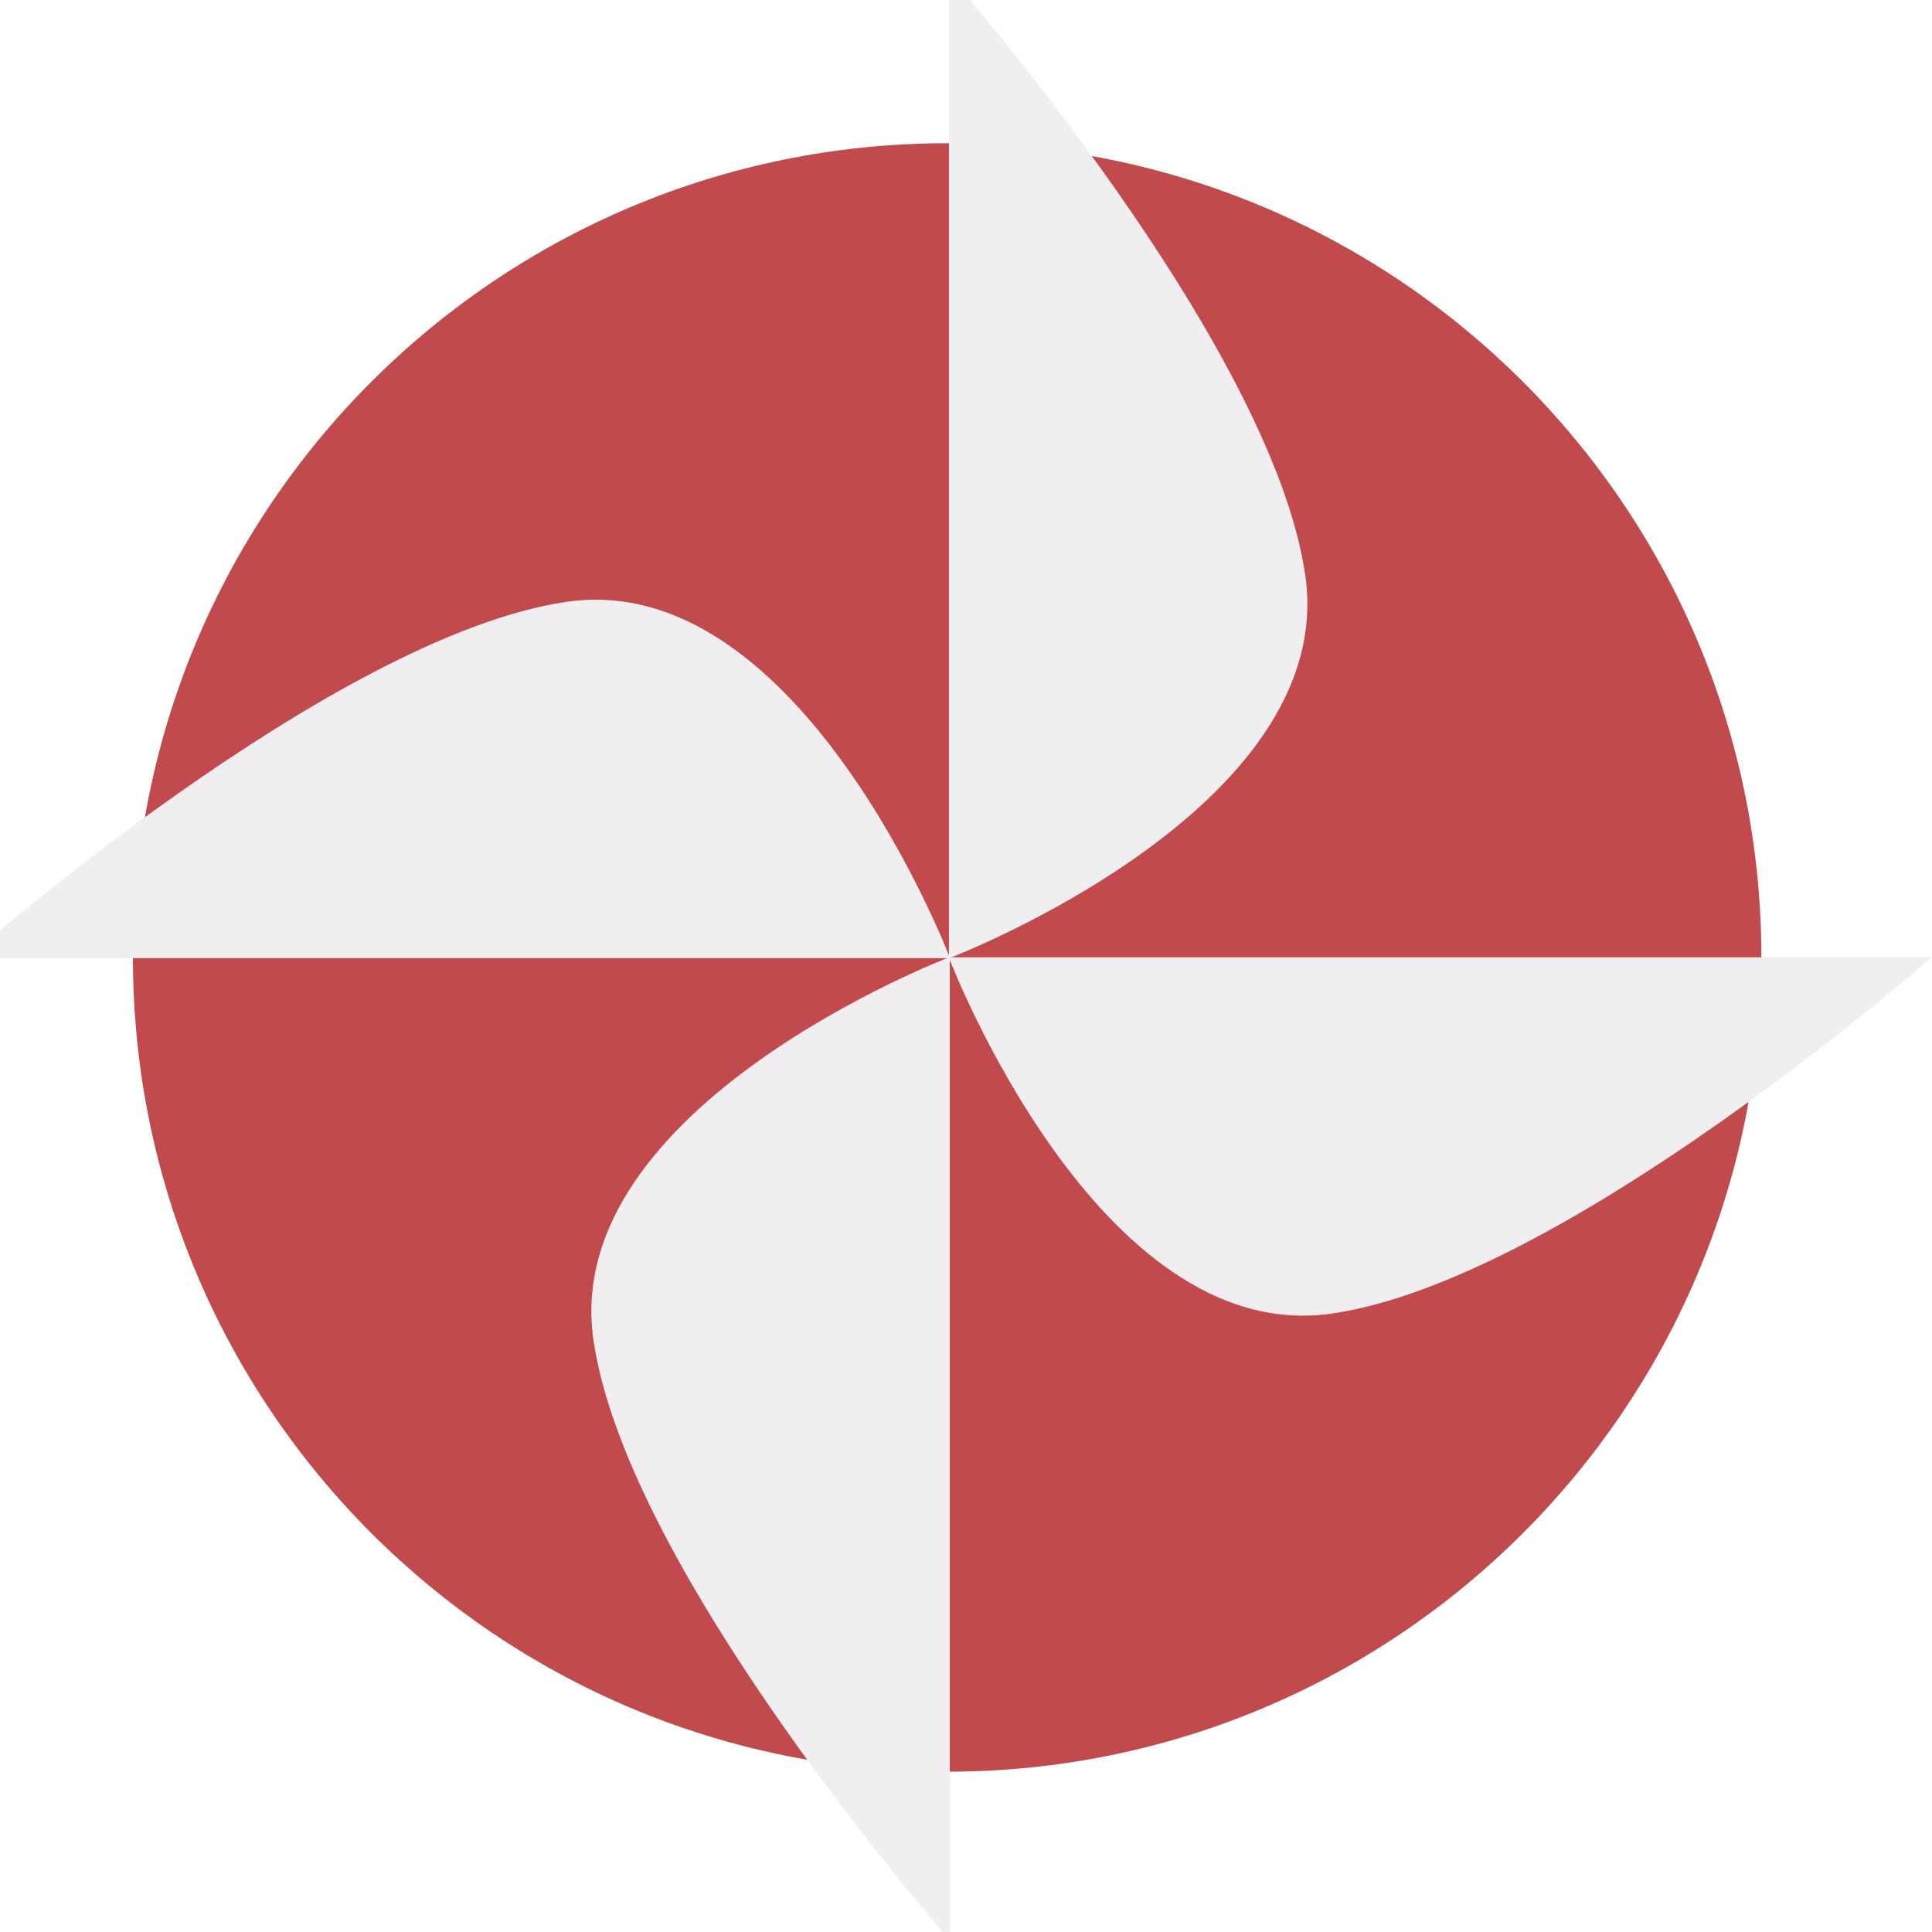
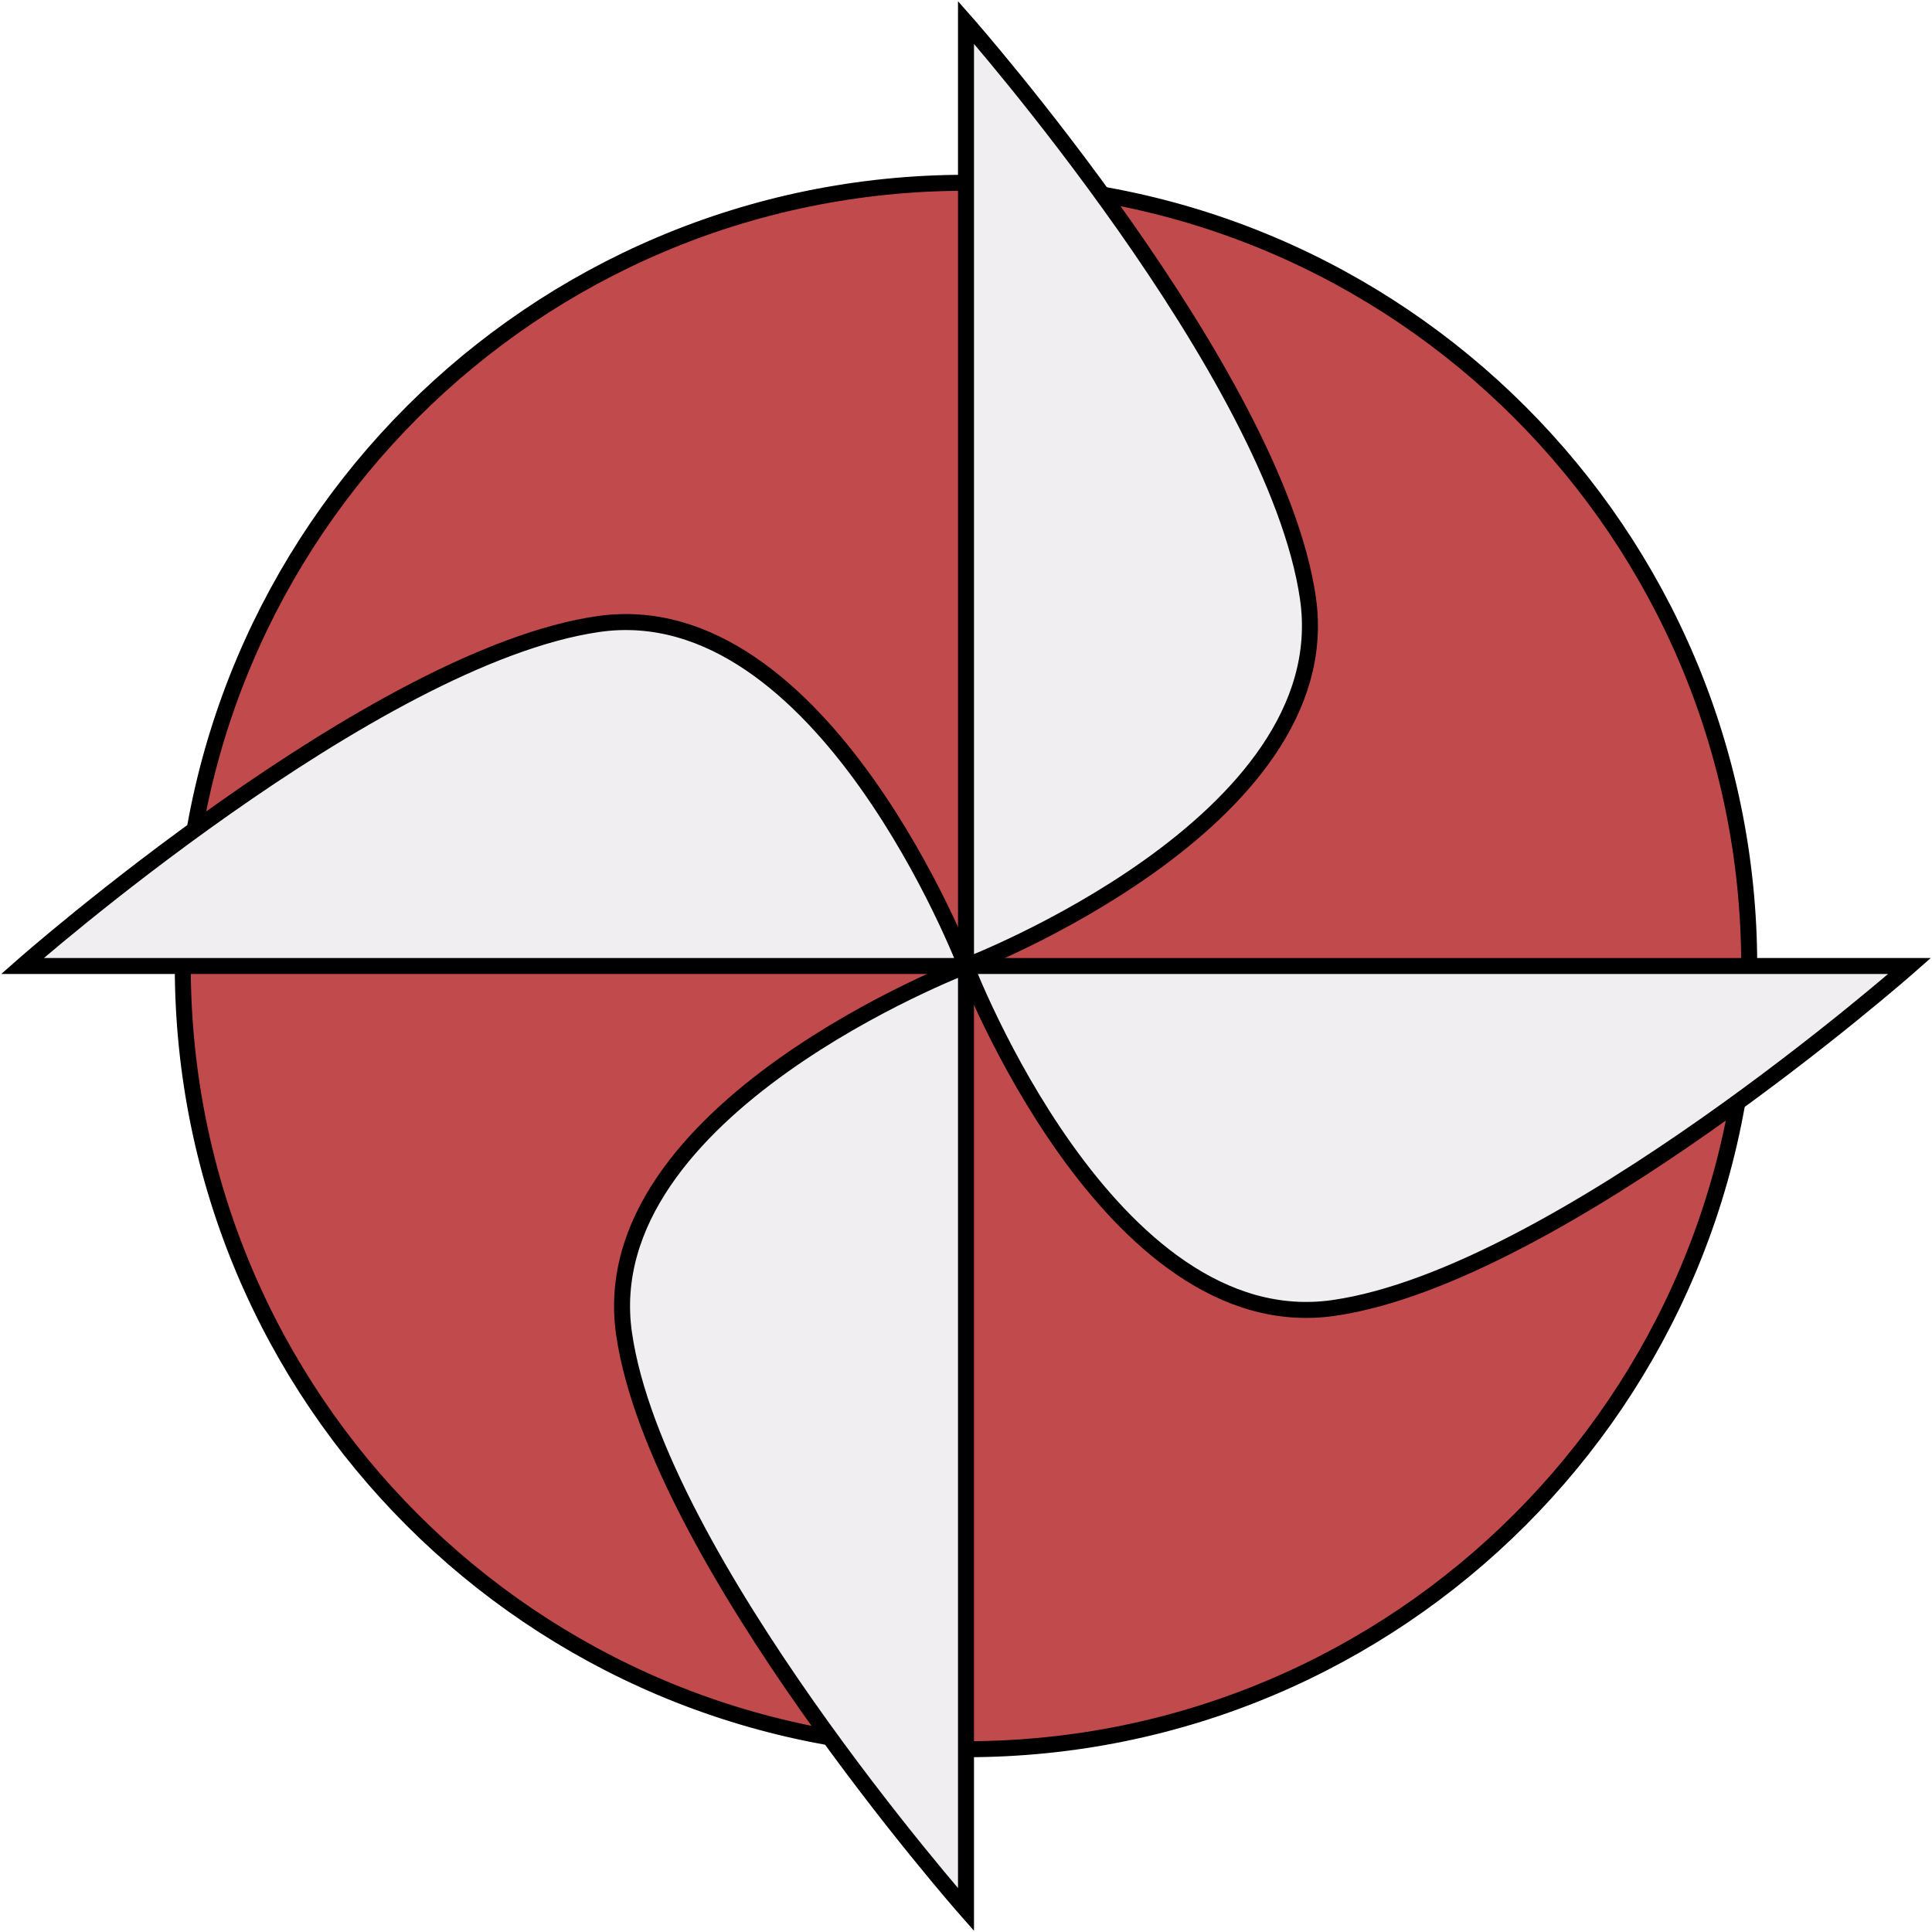
- <svg xmlns="http://www.w3.org/2000/svg" role="img" aria-label="Start" viewBox="46 40 1162 1162" width="1162" height="1162" style="shape-rendering:geometricPrecision; fill-rule:evenodd; clip-rule:evenodd">
-   <ellipse cx="615.66" cy="615.87" rx="489.715" ry="489.717" fill="#c14a4d" />
-   <g fill="#f0eef0" stroke="#f0eef0" stroke-width="0.5">
-     <path d="M 617 616 L 1207 616 C 1207 616 987.525 809.502 846.922 829.806 C 706.319 850.11 617 616 617 616 Z" />
-     <path d="M 617 616 L 1207 616 C 1207 616 987.525 809.502 846.922 829.806 C 706.319 850.11 617 616 617 616 Z" transform="rotate(90 617 616)" />
-     <path d="M 617 616 L 1207 616 C 1207 616 987.525 809.502 846.922 829.806 C 706.319 850.11 617 616 617 616 Z" transform="rotate(180 617 616)" />
-     <path d="M 617 616 L 1207 616 C 1207 616 987.525 809.502 846.922 829.806 C 706.319 850.11 617 616 617 616 Z" transform="rotate(270 617 616)" />
+ <svg xmlns="http://www.w3.org/2000/svg" role="img" aria-label="Start" viewBox="32.9 40 1208 1208" width="1162" height="1162" style="shape-rendering:geometricPrecision; fill-rule:evenodd; clip-rule:evenodd">
+   <g transform="matrix(1, 0, 0, 1, 19.90002, 28)">
+     <ellipse cx="617" cy="616" rx="489.715" ry="489.717" fill="#c14a4d" style="stroke: rgb(0, 0, 0); stroke-width: 10px;" />
+     <g fill="#f0eef0" stroke="#f0eef0" stroke-width="0.5">
+       <path d="M 617 616 L 1207 616 C 1207 616 987.525 809.502 846.922 829.806 C 706.319 850.11 617 616 617 616 Z" style="stroke: rgb(0, 0, 0); stroke-width: 10px;" />
+       <path d="M 617 616 L 1207 616 C 1207 616 987.525 809.502 846.922 829.806 C 706.319 850.11 617 616 617 616 Z" transform="rotate(90 617 616)" style="stroke: rgb(0, 0, 0); stroke-width: 10px;" />
+       <path d="M 617 616 L 1207 616 C 1207 616 987.525 809.502 846.922 829.806 C 706.319 850.11 617 616 617 616 Z" transform="rotate(180 617 616)" style="stroke: rgb(0, 0, 0); stroke-width: 10px;" />
+       <path d="M 617 616 L 1207 616 C 1207 616 987.525 809.502 846.922 829.806 C 706.319 850.11 617 616 617 616 Z" transform="rotate(270 617 616)" style="stroke: rgb(0, 0, 0); stroke-width: 10px;" />
+     </g>
  </g>
</svg>
